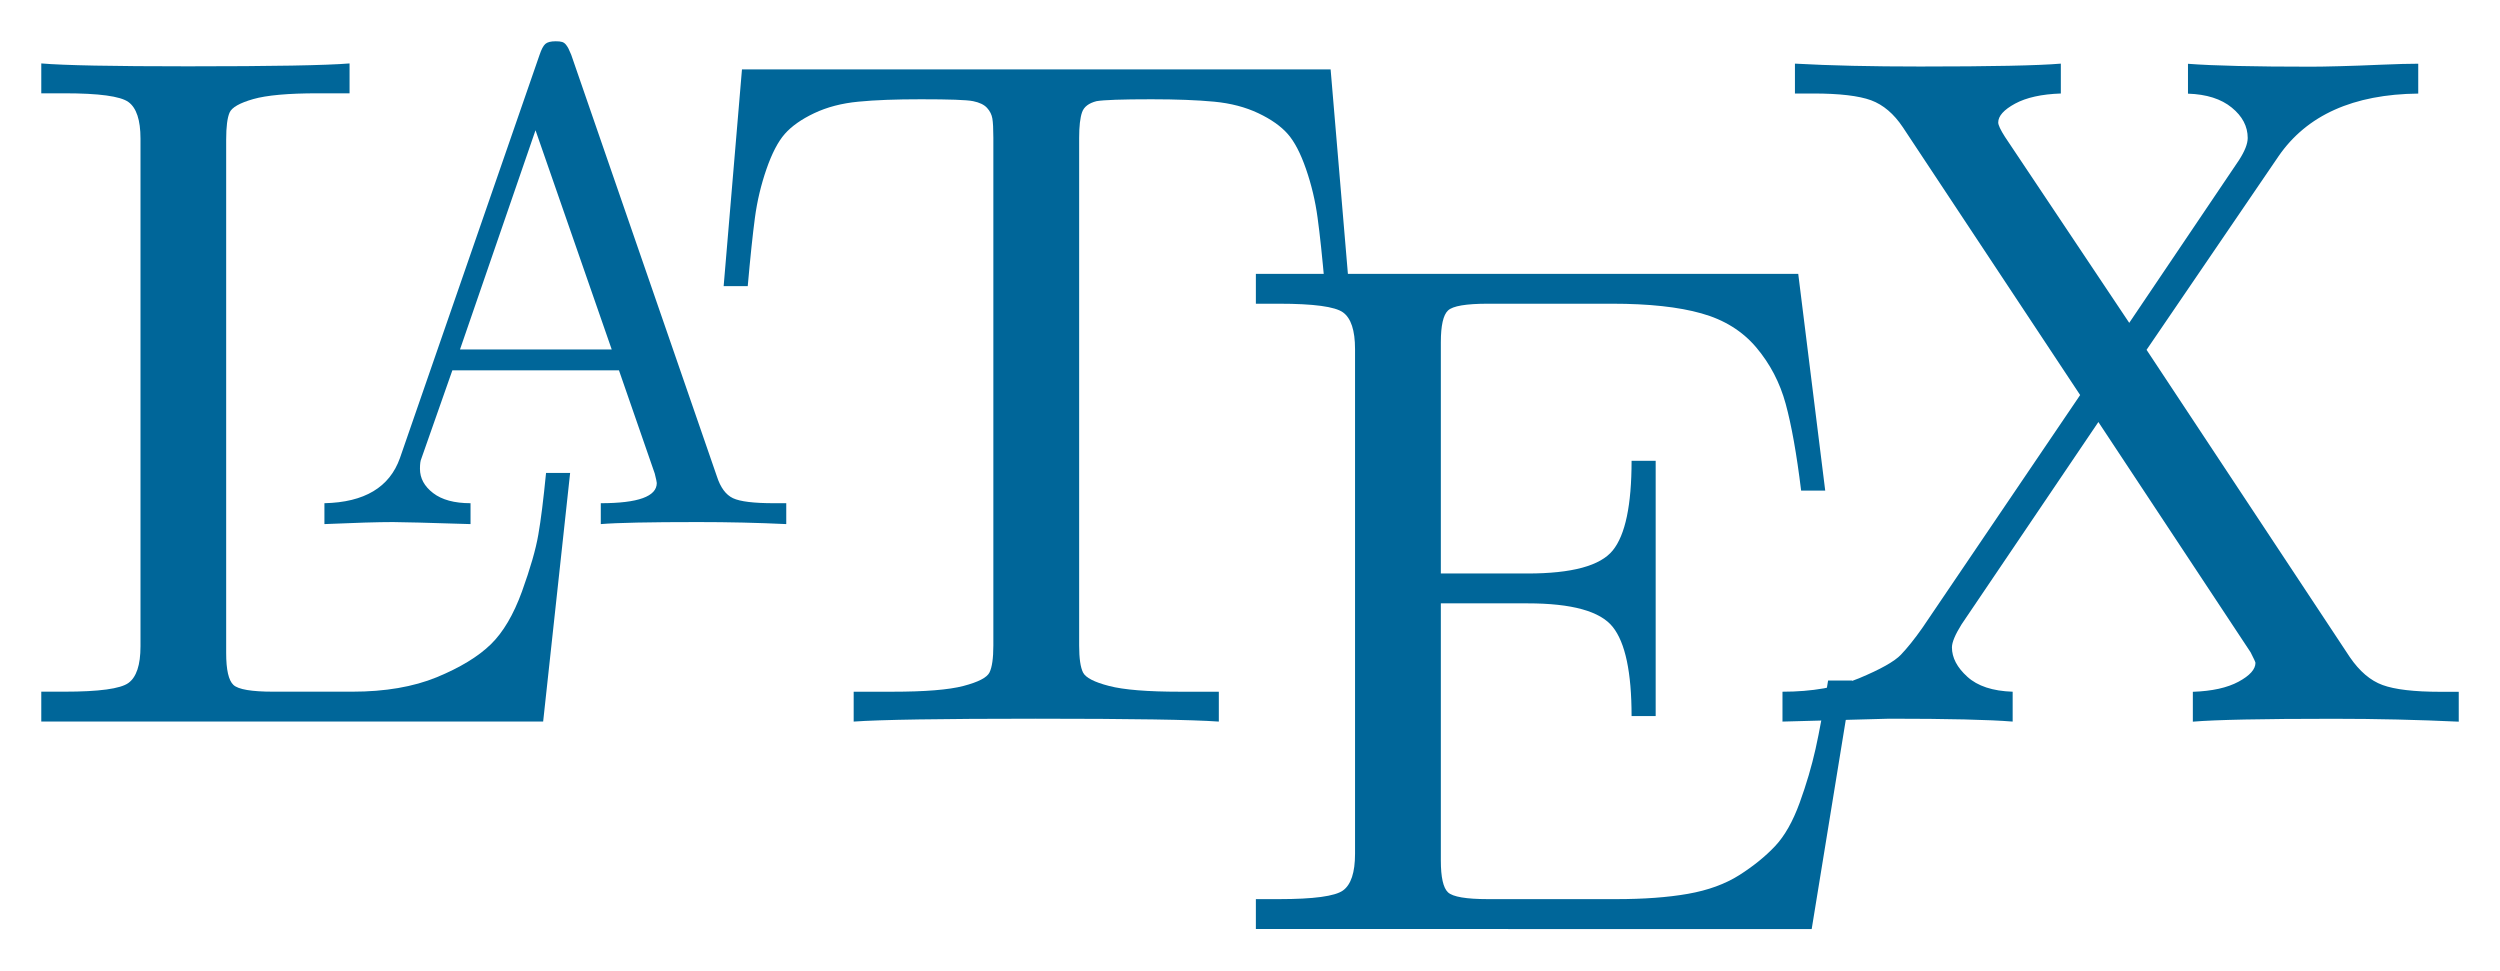
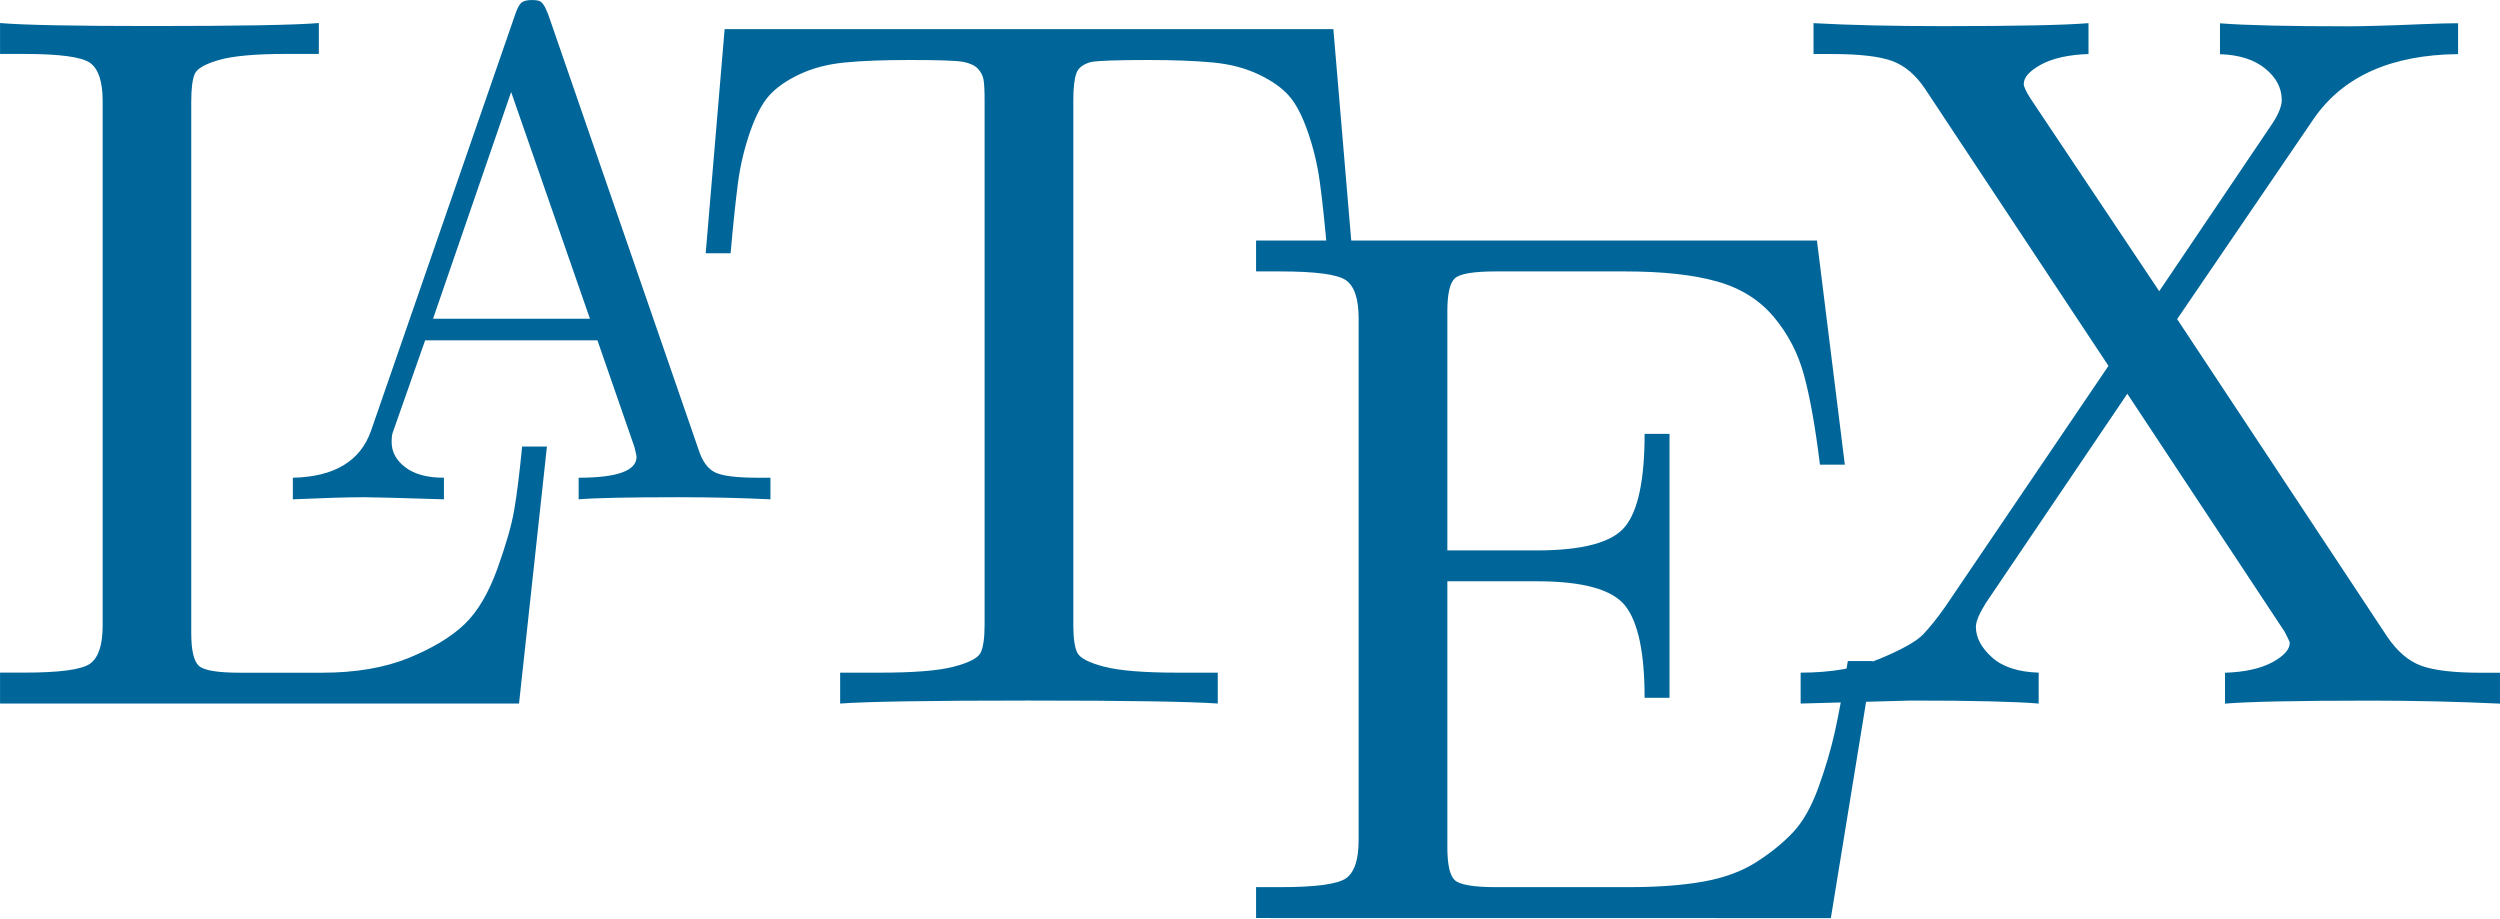
- <svg xmlns="http://www.w3.org/2000/svg" id="svg2" version="1.1" width="37.878" height="14.7" xml:space="preserve">
+ <svg xmlns="http://www.w3.org/2000/svg" id="svg2" version="1.1" width="43.954" height="16.14" xml:space="preserve" viewBox="0 0 36.628 13.45">
  <defs id="defs6" />
-   <g id="g10" transform="matrix(1.25,0,0,-1.25,-185.6758,893.3254)">
-     <g transform="matrix(1.172089,0,0,-1.172089,148.6554,705.9143)" style="font-style:normal;font-variant:normal;font-weight:normal;font-stretch:normal;fill:#006699;fill-opacity:1;font-family:CMU Serif;-inkscape-font-specification:CMU Serif" id="text12">
-       <path d="m 0.329,0 0,-0.309 0.239,0 c 0.359,3.1e-7 0.579,-0.03 0.662,-0.09 0.083,-0.06 0.125,-0.186 0.125,-0.379 l 0,-5.25 c -1.4e-6,-0.193 -0.042,-0.319 -0.125,-0.379 -0.083,-0.06 -0.304,-0.09 -0.662,-0.09 l -0.239,0 0,-0.309 c 0.232,0.02 0.737,0.03 1.514,0.03 0.877,6.8e-6 1.435,-0.01 1.674,-0.03 l 0,0.309 -0.329,0 c -0.306,6.5e-6 -0.528,0.02 -0.668,0.06 -0.139,0.04 -0.221,0.086 -0.244,0.14 -0.023,0.053 -0.035,0.146 -0.035,0.279 l 0,5.31 c -2.3e-6,0.173 0.025,0.282 0.075,0.329 0.05,0.047 0.188,0.07 0.413,0.07 l 0.817,0 c 0.339,3.1e-7 0.63,-0.05 0.872,-0.149 0.242,-0.1 0.428,-0.213 0.558,-0.339 0.13,-0.126 0.237,-0.309 0.324,-0.548 0.086,-0.239 0.143,-0.435 0.169,-0.588 0.027,-0.153 0.053,-0.365 0.08,-0.638 l 0.249,0 L 5.519,0 z" style="font-size:9.963px;writing-mode:lr-tb;fill:#006699;fill-opacity:1;fill-rule:nonzero;stroke:none;font-family:CMU Serif;-inkscape-font-specification:CMU Serif" id="path3006" />
+   <g id="g10" transform="matrix(1.25,0,0,-1.25,-186.3008,892.7004)">
+     <g transform="matrix(1.172089,0,0,-1.172089,148.6554,705.9143)" style="font-style:normal;font-variant:normal;font-weight:normal;font-stretch:normal;font-family:'CMU Serif';-inkscape-font-specification:'CMU Serif';fill:#006699;fill-opacity:1" id="text12">
+       <path d="m 0.329,0 v -0.309 h 0.239 c 0.359,3.1e-7 0.579,-0.03 0.662,-0.09 0.083,-0.06 0.125,-0.186 0.125,-0.379 V -6.027 c -1.4e-6,-0.193 -0.042,-0.319 -0.125,-0.379 -0.083,-0.06 -0.304,-0.09 -0.662,-0.09 H 0.329 v -0.309 c 0.232,0.02 0.737,0.03 1.514,0.03 0.877,6.8e-6 1.435,-0.01 1.674,-0.03 v 0.309 H 3.188 c -0.306,6.5e-6 -0.528,0.02 -0.668,0.06 -0.139,0.04 -0.221,0.086 -0.244,0.14 -0.023,0.053 -0.035,0.146 -0.035,0.279 v 5.31 c -2.3e-6,0.173 0.025,0.282 0.075,0.329 0.05,0.047 0.188,0.07 0.413,0.07 H 3.547 c 0.339,3.1e-7 0.63,-0.05 0.872,-0.149 0.242,-0.1 0.428,-0.213 0.558,-0.339 0.13,-0.126 0.237,-0.309 0.324,-0.548 0.086,-0.239 0.143,-0.435 0.169,-0.588 0.027,-0.153 0.053,-0.365 0.08,-0.638 H 5.798 L 5.519,0 Z" style="font-size:9.963px;font-family:'CMU Serif';-inkscape-font-specification:'CMU Serif';writing-mode:lr-tb;fill:#006699;fill-opacity:1;fill-rule:nonzero;stroke:none" id="path3006" />
    </g>
-     <g transform="matrix(1.172089,0,0,-1.172089,-25.64824,-122.8991)" style="font-style:normal;font-variant:normal;font-weight:normal;font-stretch:normal;fill:#006699;fill-opacity:1;font-family:CMU Serif;-inkscape-font-specification:CMU Serif" id="text16">
-       <path d="m 151.969,-709.167 0,-0.216 c 0.414,-0.009 0.674,-0.165 0.781,-0.467 l 1.444,-4.17 c 0.019,-0.056 0.038,-0.093 0.059,-0.112 0.021,-0.019 0.057,-0.028 0.108,-0.028 0.028,10e-6 0.05,0.002 0.066,0.007 0.016,0.005 0.03,0.015 0.042,0.031 0.012,0.016 0.02,0.029 0.024,0.038 0.005,0.009 0.014,0.03 0.028,0.063 l 1.506,4.359 c 0.037,0.116 0.093,0.192 0.167,0.227 0.074,0.035 0.216,0.052 0.425,0.052 l 0.126,0 0,0.216 c -0.293,-0.014 -0.598,-0.021 -0.914,-0.021 -0.502,0 -0.837,0.007 -1.004,0.021 l 0,-0.216 c 0.386,0 0.579,-0.07 0.579,-0.209 0,-0.009 -0.007,-0.042 -0.021,-0.098 l -0.37,-1.067 -1.723,0 -0.321,0.914 c -0.009,0.019 -0.014,0.053 -0.014,0.104 0,0.098 0.045,0.181 0.136,0.251 0.091,0.07 0.22,0.105 0.387,0.105 l 0,0.216 c -0.446,-0.014 -0.714,-0.021 -0.802,-0.021 -0.153,0 -0.39,0.007 -0.711,0.021 z m 1.402,-1.806 1.569,0 -0.788,-2.267 z" style="font-size:6.974px;writing-mode:lr-tb;fill:#006699;fill-opacity:1;fill-rule:nonzero;stroke:none;font-family:CMU Serif;-inkscape-font-specification:CMU Serif" id="path3009" />
+     <g transform="matrix(1.172089,0,0,-1.172089,-25.64824,-122.8991)" style="font-style:normal;font-variant:normal;font-weight:normal;font-stretch:normal;font-family:'CMU Serif';-inkscape-font-specification:'CMU Serif';fill:#006699;fill-opacity:1" id="text16">
+       <path d="m 151.969,-709.167 v -0.216 c 0.414,-0.009 0.674,-0.165 0.781,-0.467 l 1.444,-4.17 c 0.019,-0.056 0.038,-0.093 0.059,-0.112 0.021,-0.019 0.057,-0.028 0.108,-0.028 0.028,10e-6 0.05,0.002 0.066,0.007 0.016,0.005 0.03,0.015 0.042,0.031 0.012,0.016 0.02,0.029 0.024,0.038 0.005,0.009 0.014,0.03 0.028,0.063 l 1.506,4.359 c 0.037,0.116 0.093,0.192 0.167,0.227 0.074,0.035 0.216,0.052 0.425,0.052 h 0.126 v 0.216 c -0.293,-0.014 -0.598,-0.021 -0.914,-0.021 -0.502,0 -0.837,0.007 -1.004,0.021 v -0.216 c 0.386,0 0.579,-0.07 0.579,-0.209 0,-0.009 -0.007,-0.042 -0.021,-0.098 l -0.37,-1.067 h -1.723 l -0.321,0.914 c -0.009,0.019 -0.014,0.053 -0.014,0.104 0,0.098 0.045,0.181 0.136,0.251 0.091,0.07 0.22,0.105 0.387,0.105 v 0.216 c -0.446,-0.014 -0.714,-0.021 -0.802,-0.021 -0.153,0 -0.39,0.007 -0.711,0.021 z m 1.402,-1.806 h 1.569 l -0.788,-2.267 z" style="font-size:6.974px;font-family:'CMU Serif';-inkscape-font-specification:'CMU Serif';writing-mode:lr-tb;fill:#006699;fill-opacity:1;fill-rule:nonzero;stroke:none" id="path3009" />
    </g>
-     <path id="path3012" style="font-size:9.963px;font-style:normal;font-variant:normal;font-weight:normal;font-stretch:normal;writing-mode:lr-tb;fill:#006699;fill-opacity:1;fill-rule:nonzero;stroke:none;font-family:CMU Serif;-inkscape-font-specification:CMU Serif" d="m 157.312,711.192 0.222,2.627 7.135,0 0.222,-2.627 -0.292,0 c -0.031,0.35 -0.06,0.627 -0.088,0.829 -0.027,0.202 -0.074,0.399 -0.14,0.59 -0.066,0.191 -0.14,0.333 -0.222,0.426 -0.082,0.093 -0.2,0.177 -0.356,0.251 -0.156,0.074 -0.335,0.121 -0.537,0.14 -0.202,0.019 -0.455,0.029 -0.759,0.029 -0.358,-10e-6 -0.58,-0.008 -0.666,-0.023 -0.093,-0.024 -0.152,-0.068 -0.175,-0.135 -0.023,-0.066 -0.035,-0.169 -0.035,-0.309 l 0,-6.154 c 0,-0.156 0.016,-0.265 0.047,-0.327 0.031,-0.062 0.136,-0.117 0.315,-0.163 0.179,-0.047 0.467,-0.07 0.864,-0.07 l 0.467,0 0,-0.362 c -0.319,0.023 -1.059,0.035 -2.219,0.035 -1.152,0 -1.888,-0.012 -2.207,-0.035 l 0,0.362 0.467,0 c 0.397,0 0.685,0.023 0.864,0.07 0.179,0.047 0.284,0.101 0.315,0.163 0.031,0.062 0.047,0.171 0.047,0.327 l 0,6.154 c -1e-5,0.109 -0.004,0.187 -0.012,0.234 -0.008,0.047 -0.029,0.09 -0.064,0.128 -0.035,0.039 -0.091,0.066 -0.169,0.082 -0.078,0.016 -0.288,0.023 -0.631,0.023 -0.304,-2e-5 -0.557,-0.009 -0.759,-0.029 -0.202,-0.019 -0.381,-0.066 -0.537,-0.14 -0.156,-0.074 -0.274,-0.158 -0.356,-0.251 -0.082,-0.093 -0.156,-0.236 -0.222,-0.426 -0.066,-0.191 -0.113,-0.387 -0.14,-0.59 -0.027,-0.202 -0.056,-0.479 -0.087,-0.829 z" />
-     <path id="path3014" style="font-size:9.963px;font-style:normal;font-variant:normal;font-weight:normal;font-stretch:normal;writing-mode:lr-tb;fill:#006699;fill-opacity:1;fill-rule:nonzero;stroke:none;font-family:CMU Serif;-inkscape-font-specification:CMU Serif" d="m 163.763,703.4 0,0.362 0.28,0 c 0.42,0 0.679,0.035 0.776,0.105 0.097,0.07 0.146,0.218 0.146,0.444 l 0,6.119 c 0,0.226 -0.049,0.374 -0.146,0.444 -0.097,0.07 -0.356,0.105 -0.776,0.105 l -0.28,0 0,0.362 6.574,0 0.327,-2.627 -0.292,0 c -0.054,0.444 -0.117,0.794 -0.187,1.051 -0.07,0.257 -0.189,0.485 -0.356,0.683 -0.167,0.198 -0.389,0.337 -0.666,0.414 -0.276,0.078 -0.636,0.117 -1.08,0.117 l -1.507,0 c -0.265,-10e-6 -0.426,-0.027 -0.484,-0.082 -0.058,-0.054 -0.087,-0.183 -0.087,-0.385 l 0,-2.803 1.051,0 c 0.537,0 0.882,0.093 1.033,0.28 0.152,0.187 0.228,0.549 0.228,1.086 l 0.292,0 0,-3.094 -0.292,0 c 0,0.529 -0.076,0.889 -0.228,1.08 -0.152,0.191 -0.496,0.286 -1.033,0.286 l -1.051,0 0,-3.118 c -1e-5,-0.202 0.029,-0.331 0.087,-0.385 0.058,-0.054 0.22,-0.082 0.484,-0.082 l 1.553,0 c 0.335,0 0.625,0.021 0.87,0.064 0.245,0.043 0.453,0.119 0.625,0.228 0.171,0.109 0.315,0.226 0.432,0.35 0.117,0.124 0.216,0.3 0.298,0.525 0.082,0.226 0.146,0.444 0.193,0.654 0.047,0.21 0.097,0.486 0.152,0.829 l 0.292,0 -0.491,-3.013 z" />
-     <path id="path3016" style="font-size:9.963px;font-style:normal;font-variant:normal;font-weight:normal;font-stretch:normal;writing-mode:lr-tb;fill:#006699;fill-opacity:1;fill-rule:nonzero;stroke:none;font-family:CMU Serif;-inkscape-font-specification:CMU Serif" d="m 170.146,705.914 0,0.362 c 0.358,0 0.668,0.054 0.928,0.163 0.261,0.109 0.43,0.204 0.508,0.286 0.078,0.082 0.164,0.189 0.257,0.321 l 1.915,2.826 -2.149,3.246 c -0.109,0.163 -0.237,0.272 -0.385,0.327 -0.148,0.054 -0.382,0.082 -0.701,0.082 l -0.222,0 0,0.362 c 0.428,-0.024 0.934,-0.035 1.518,-0.035 0.864,-10e-6 1.433,0.012 1.705,0.035 l 0,-0.362 c -0.234,-0.008 -0.418,-0.049 -0.555,-0.123 -0.136,-0.074 -0.204,-0.15 -0.204,-0.228 0,-0.031 0.027,-0.089 0.082,-0.175 l 1.506,-2.254 1.331,1.973 c 0.07,0.109 0.105,0.198 0.105,0.268 -1e-5,0.14 -0.064,0.263 -0.193,0.368 -0.128,0.105 -0.305,0.162 -0.531,0.169 l 0,0.362 c 0.311,-0.024 0.809,-0.035 1.495,-0.035 0.086,-10e-6 0.201,0.002 0.345,0.006 0.144,0.004 0.311,0.009 0.502,0.018 0.191,0.008 0.341,0.012 0.449,0.012 l 0,-0.362 c -0.786,-0.008 -1.35,-0.261 -1.693,-0.759 l -1.6,-2.347 2.464,-3.725 c 0.117,-0.171 0.249,-0.284 0.397,-0.338 0.148,-0.054 0.381,-0.082 0.701,-0.082 l 0.222,0 0,-0.362 c -0.491,0.023 -0.997,0.035 -1.518,0.035 -0.864,0 -1.433,-0.012 -1.705,-0.035 l 0,0.362 c 0.234,0.008 0.418,0.049 0.555,0.123 0.136,0.074 0.204,0.15 0.204,0.228 -1e-5,0.008 -0.019,0.051 -0.059,0.128 l -1.845,2.791 -1.658,-2.452 c -0.078,-0.125 -0.117,-0.218 -0.117,-0.28 0,-0.124 0.062,-0.243 0.187,-0.356 0.124,-0.113 0.307,-0.173 0.549,-0.181 l 0,-0.362 c -0.28,0.023 -0.779,0.035 -1.495,0.035 -0.024,0 -0.456,-0.012 -1.296,-0.035 z" />
+     <path id="path3012" style="font-style:normal;font-variant:normal;font-weight:normal;font-stretch:normal;font-size:9.963px;font-family:'CMU Serif';-inkscape-font-specification:'CMU Serif';writing-mode:lr-tb;fill:#006699;fill-opacity:1;fill-rule:nonzero;stroke:none" d="m 157.312,711.192 0.222,2.627 h 7.135 l 0.222,-2.627 h -0.292 c -0.031,0.35 -0.06,0.627 -0.088,0.829 -0.027,0.202 -0.074,0.399 -0.14,0.59 -0.066,0.191 -0.14,0.333 -0.222,0.426 -0.082,0.093 -0.2,0.177 -0.356,0.251 -0.156,0.074 -0.335,0.121 -0.537,0.14 -0.202,0.019 -0.455,0.029 -0.759,0.029 -0.358,-10e-6 -0.58,-0.008 -0.666,-0.023 -0.093,-0.024 -0.152,-0.068 -0.175,-0.135 -0.023,-0.066 -0.035,-0.169 -0.035,-0.309 v -6.154 c 0,-0.156 0.016,-0.265 0.047,-0.327 0.031,-0.062 0.136,-0.117 0.315,-0.163 0.179,-0.047 0.467,-0.07 0.864,-0.07 h 0.467 v -0.362 c -0.319,0.023 -1.059,0.035 -2.219,0.035 -1.152,0 -1.888,-0.012 -2.207,-0.035 v 0.362 h 0.467 c 0.397,0 0.685,0.023 0.864,0.07 0.179,0.047 0.284,0.101 0.315,0.163 0.031,0.062 0.047,0.171 0.047,0.327 v 6.154 c -1e-5,0.109 -0.004,0.187 -0.012,0.234 -0.008,0.047 -0.029,0.09 -0.064,0.128 -0.035,0.039 -0.091,0.066 -0.169,0.082 -0.078,0.016 -0.288,0.023 -0.631,0.023 -0.304,-2e-5 -0.557,-0.009 -0.759,-0.029 -0.202,-0.019 -0.381,-0.066 -0.537,-0.14 -0.156,-0.074 -0.274,-0.158 -0.356,-0.251 -0.082,-0.093 -0.156,-0.236 -0.222,-0.426 -0.066,-0.191 -0.113,-0.387 -0.14,-0.59 -0.027,-0.202 -0.056,-0.479 -0.087,-0.829 z" />
+     <path id="path3014" style="font-style:normal;font-variant:normal;font-weight:normal;font-stretch:normal;font-size:9.963px;font-family:'CMU Serif';-inkscape-font-specification:'CMU Serif';writing-mode:lr-tb;fill:#006699;fill-opacity:1;fill-rule:nonzero;stroke:none" d="m 163.763,703.4 v 0.362 h 0.28 c 0.42,0 0.679,0.035 0.776,0.105 0.097,0.07 0.146,0.218 0.146,0.444 v 6.119 c 0,0.226 -0.049,0.374 -0.146,0.444 -0.097,0.07 -0.356,0.105 -0.776,0.105 h -0.28 v 0.362 h 6.574 l 0.327,-2.627 h -0.292 c -0.054,0.444 -0.117,0.794 -0.187,1.051 -0.07,0.257 -0.189,0.485 -0.356,0.683 -0.167,0.198 -0.389,0.337 -0.666,0.414 -0.276,0.078 -0.636,0.117 -1.08,0.117 h -1.507 c -0.265,-10e-6 -0.426,-0.027 -0.484,-0.082 -0.058,-0.054 -0.087,-0.183 -0.087,-0.385 v -2.803 h 1.051 c 0.537,0 0.882,0.093 1.033,0.28 0.152,0.187 0.228,0.549 0.228,1.086 h 0.292 v -3.094 h -0.292 c 0,0.529 -0.076,0.889 -0.228,1.08 -0.152,0.191 -0.496,0.286 -1.033,0.286 h -1.051 v -3.118 c -1e-5,-0.202 0.029,-0.331 0.087,-0.385 0.058,-0.054 0.22,-0.082 0.484,-0.082 h 1.553 c 0.335,0 0.625,0.021 0.87,0.064 0.245,0.043 0.453,0.119 0.625,0.228 0.171,0.109 0.315,0.226 0.432,0.35 0.117,0.124 0.216,0.3 0.298,0.525 0.082,0.226 0.146,0.444 0.193,0.654 0.047,0.21 0.097,0.486 0.152,0.829 h 0.292 l -0.491,-3.013 z" />
+     <path id="path3016" style="font-style:normal;font-variant:normal;font-weight:normal;font-stretch:normal;font-size:9.963px;font-family:'CMU Serif';-inkscape-font-specification:'CMU Serif';writing-mode:lr-tb;fill:#006699;fill-opacity:1;fill-rule:nonzero;stroke:none" d="m 170.146,705.914 v 0.362 c 0.358,0 0.668,0.054 0.928,0.163 0.261,0.109 0.43,0.204 0.508,0.286 0.078,0.082 0.164,0.189 0.257,0.321 l 1.915,2.826 -2.149,3.246 c -0.109,0.163 -0.237,0.272 -0.385,0.327 -0.148,0.054 -0.382,0.082 -0.701,0.082 h -0.222 v 0.362 c 0.428,-0.024 0.934,-0.035 1.518,-0.035 0.864,-10e-6 1.433,0.012 1.705,0.035 v -0.362 c -0.234,-0.008 -0.418,-0.049 -0.555,-0.123 -0.136,-0.074 -0.204,-0.15 -0.204,-0.228 0,-0.031 0.027,-0.089 0.082,-0.175 l 1.506,-2.254 1.331,1.973 c 0.07,0.109 0.105,0.198 0.105,0.268 -1e-5,0.14 -0.064,0.263 -0.193,0.368 -0.128,0.105 -0.305,0.162 -0.531,0.169 v 0.362 c 0.311,-0.024 0.809,-0.035 1.495,-0.035 0.086,-10e-6 0.201,0.002 0.345,0.006 0.144,0.004 0.311,0.009 0.502,0.018 0.191,0.008 0.341,0.012 0.449,0.012 v -0.362 c -0.786,-0.008 -1.35,-0.261 -1.693,-0.759 l -1.6,-2.347 2.464,-3.725 c 0.117,-0.171 0.249,-0.284 0.397,-0.338 0.148,-0.054 0.381,-0.082 0.701,-0.082 h 0.222 v -0.362 c -0.491,0.023 -0.997,0.035 -1.518,0.035 -0.864,0 -1.433,-0.012 -1.705,-0.035 v 0.362 c 0.234,0.008 0.418,0.049 0.555,0.123 0.136,0.074 0.204,0.15 0.204,0.228 -1e-5,0.008 -0.019,0.051 -0.059,0.128 l -1.845,2.791 -1.658,-2.452 c -0.078,-0.125 -0.117,-0.218 -0.117,-0.28 0,-0.124 0.062,-0.243 0.187,-0.356 0.124,-0.113 0.307,-0.173 0.549,-0.181 v -0.362 c -0.28,0.023 -0.779,0.035 -1.495,0.035 -0.024,0 -0.456,-0.012 -1.296,-0.035 z" />
  </g>
</svg>
